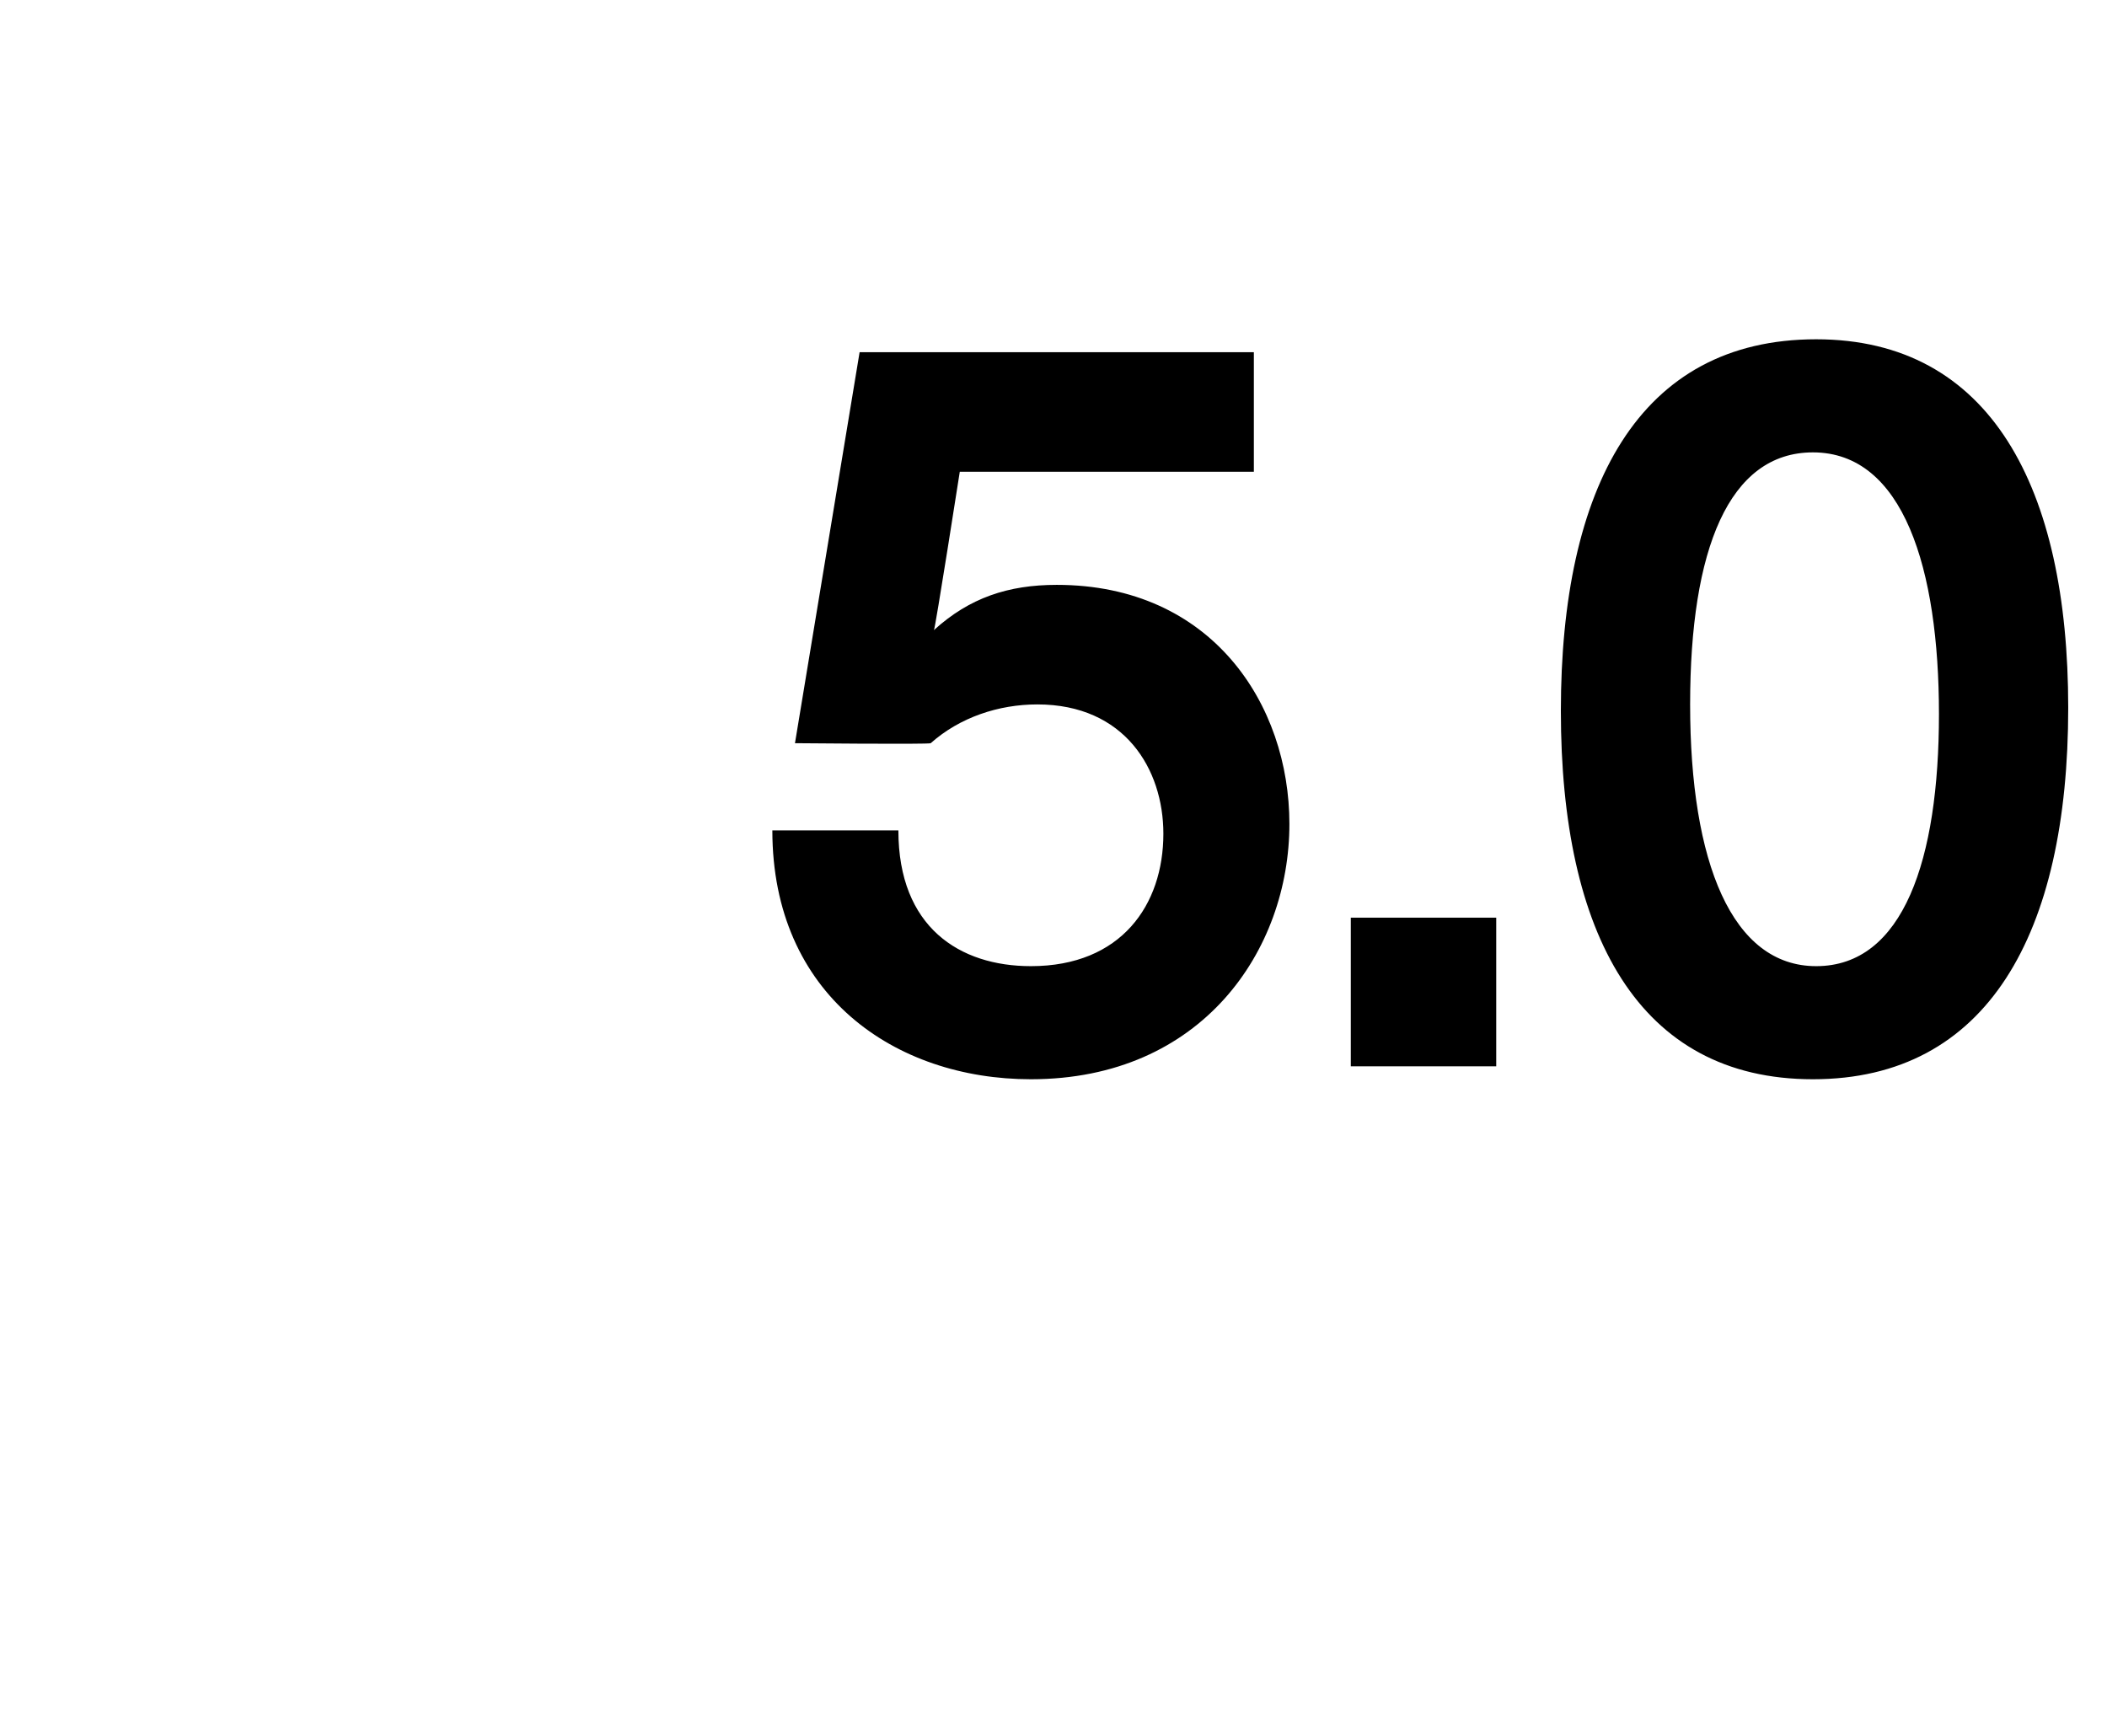
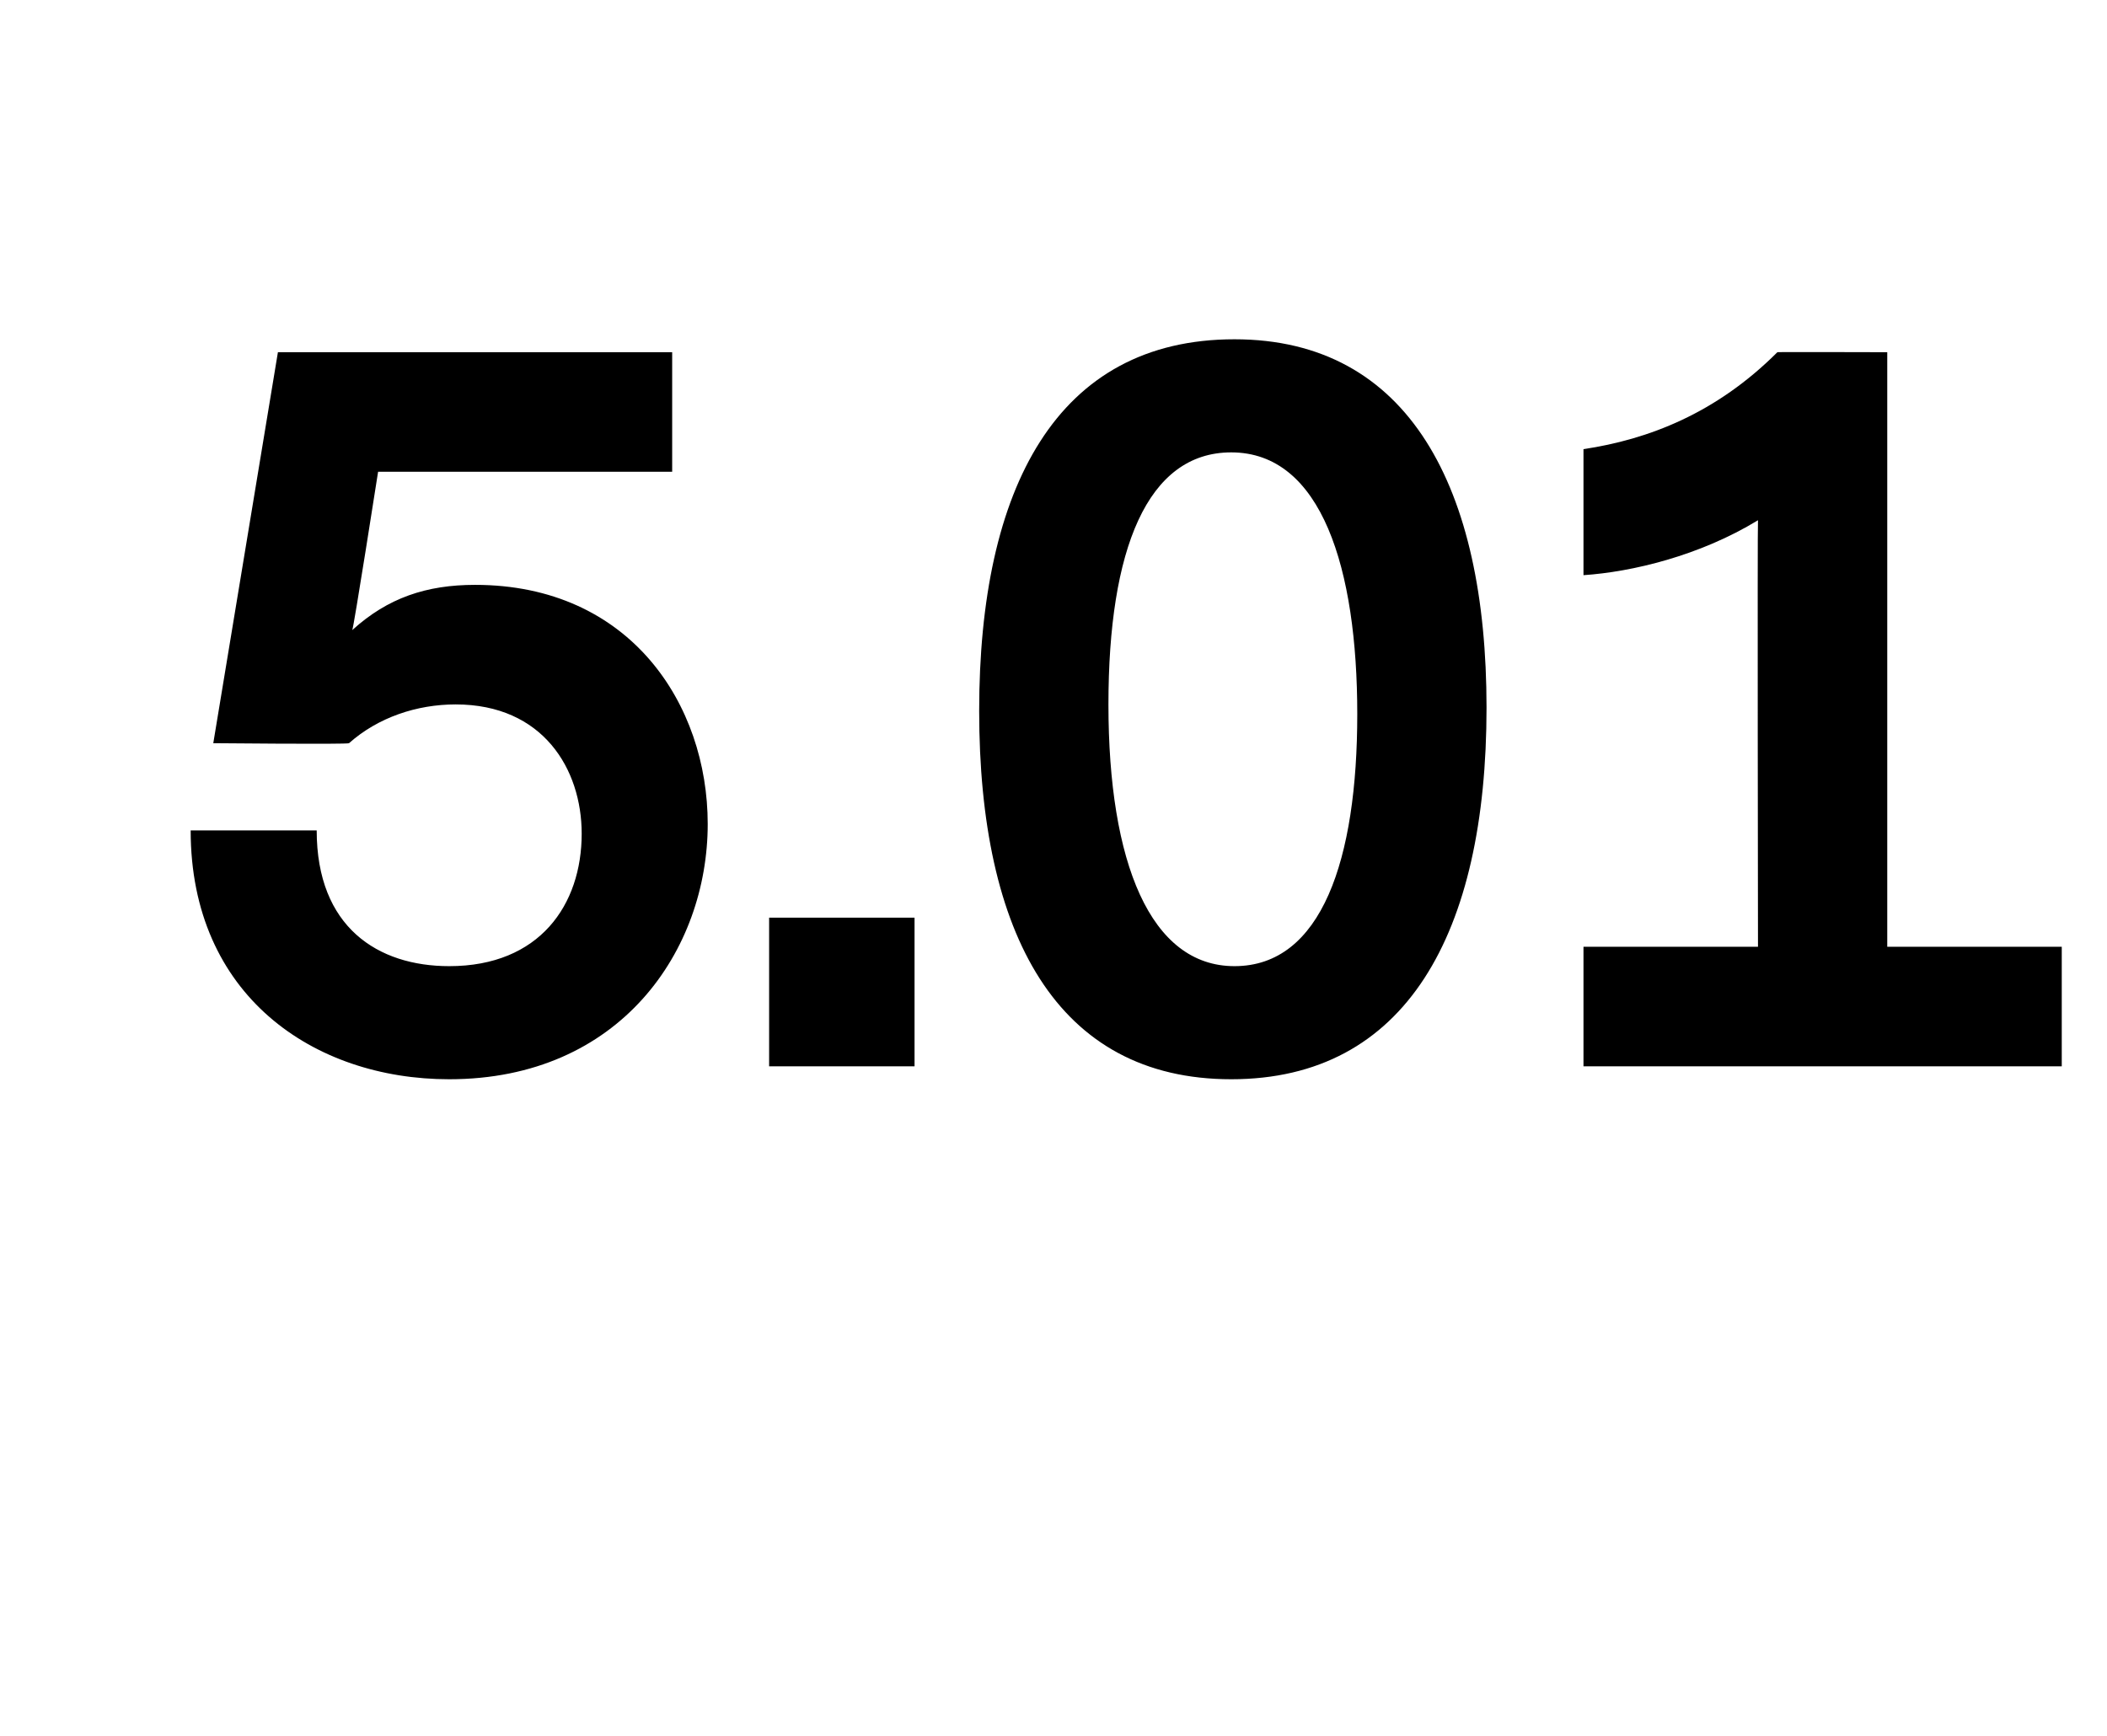
<svg xmlns="http://www.w3.org/2000/svg" version="1.1" width="65.2px" height="53.7px" viewBox="0 -1 65.2 53.7" style="top:-1px">
  <defs />
  <g id="Polygon13031">
-     <path d="M 39.9 24.5 C 39.9 28.4 37.2 32.4 31.9 32.4 C 27.7 32.4 23.9 29.8 23.9 24.7 C 23.9 24.7 27.8 24.7 27.8 24.7 C 27.8 27.7 29.7 28.9 31.9 28.9 C 34.7 28.9 36 27 36 24.8 C 36 22.8 34.8 20.8 32.1 20.8 C 30.9 20.8 29.7 21.2 28.8 22 C 28.76 22.04 24.6 22 24.6 22 L 26.6 9.9 L 38.8 9.9 L 38.8 13.6 L 29.7 13.6 C 29.7 13.6 28.94 18.47 28.9 18.5 C 30 17.5 31.2 17.1 32.7 17.1 C 37.5 17.1 39.9 20.8 39.9 24.5 Z M 41.8 27.4 L 46.3 27.4 L 46.3 32 L 41.8 32 L 41.8 27.4 Z M 48.3 21 C 48.3 14.1 50.7 9.5 56.2 9.5 C 61.6 9.5 64 14.1 64 20.9 C 64 27.9 61.5 32.4 56.1 32.4 C 50.7 32.4 48.3 27.9 48.3 21 Z M 60 21.1 C 60 16.6 58.9 13 56.1 13 C 53.5 13 52.3 16 52.3 20.8 C 52.3 25.7 53.6 28.9 56.2 28.9 C 58.9 28.9 60 25.6 60 21.1 Z " stroke="none" fill="#000" />
+     <path d="M 21.9 24.5 C 21.9 28.4 19.2 32.4 13.9 32.4 C 9.7 32.4 5.9 29.8 5.9 24.7 C 5.9 24.7 9.8 24.7 9.8 24.7 C 9.8 27.7 11.7 28.9 13.9 28.9 C 16.7 28.9 18 27 18 24.8 C 18 22.8 16.8 20.8 14.1 20.8 C 12.9 20.8 11.7 21.2 10.8 22 C 10.76 22.04 6.6 22 6.6 22 L 8.6 9.9 L 20.8 9.9 L 20.8 13.6 L 11.7 13.6 C 11.7 13.6 10.94 18.47 10.9 18.5 C 12 17.5 13.2 17.1 14.7 17.1 C 19.5 17.1 21.9 20.8 21.9 24.5 Z M 23.8 27.4 L 28.3 27.4 L 28.3 32 L 23.8 32 L 23.8 27.4 Z M 30.3 21 C 30.3 14.1 32.7 9.5 38.2 9.5 C 43.6 9.5 46 14.1 46 20.9 C 46 27.9 43.5 32.4 38.1 32.4 C 32.7 32.4 30.3 27.9 30.3 21 Z M 42 21.1 C 42 16.6 40.9 13 38.1 13 C 35.5 13 34.3 16 34.3 20.8 C 34.3 25.7 35.6 28.9 38.2 28.9 C 40.9 28.9 42 25.6 42 21.1 Z M 63.8 28.3 L 63.8 32 L 49 32 L 49 28.3 L 54.4 28.3 C 54.4 28.3 54.38 15.11 54.4 15.1 C 52.6 16.2 50.5 16.7 49 16.8 C 49 16.8 49 12.9 49 12.9 C 51 12.6 53.1 11.8 55 9.9 C 54.98 9.89 58.4 9.9 58.4 9.9 L 58.4 28.3 L 63.8 28.3 Z " stroke="none" fill="#000" />
  </g>
</svg>
